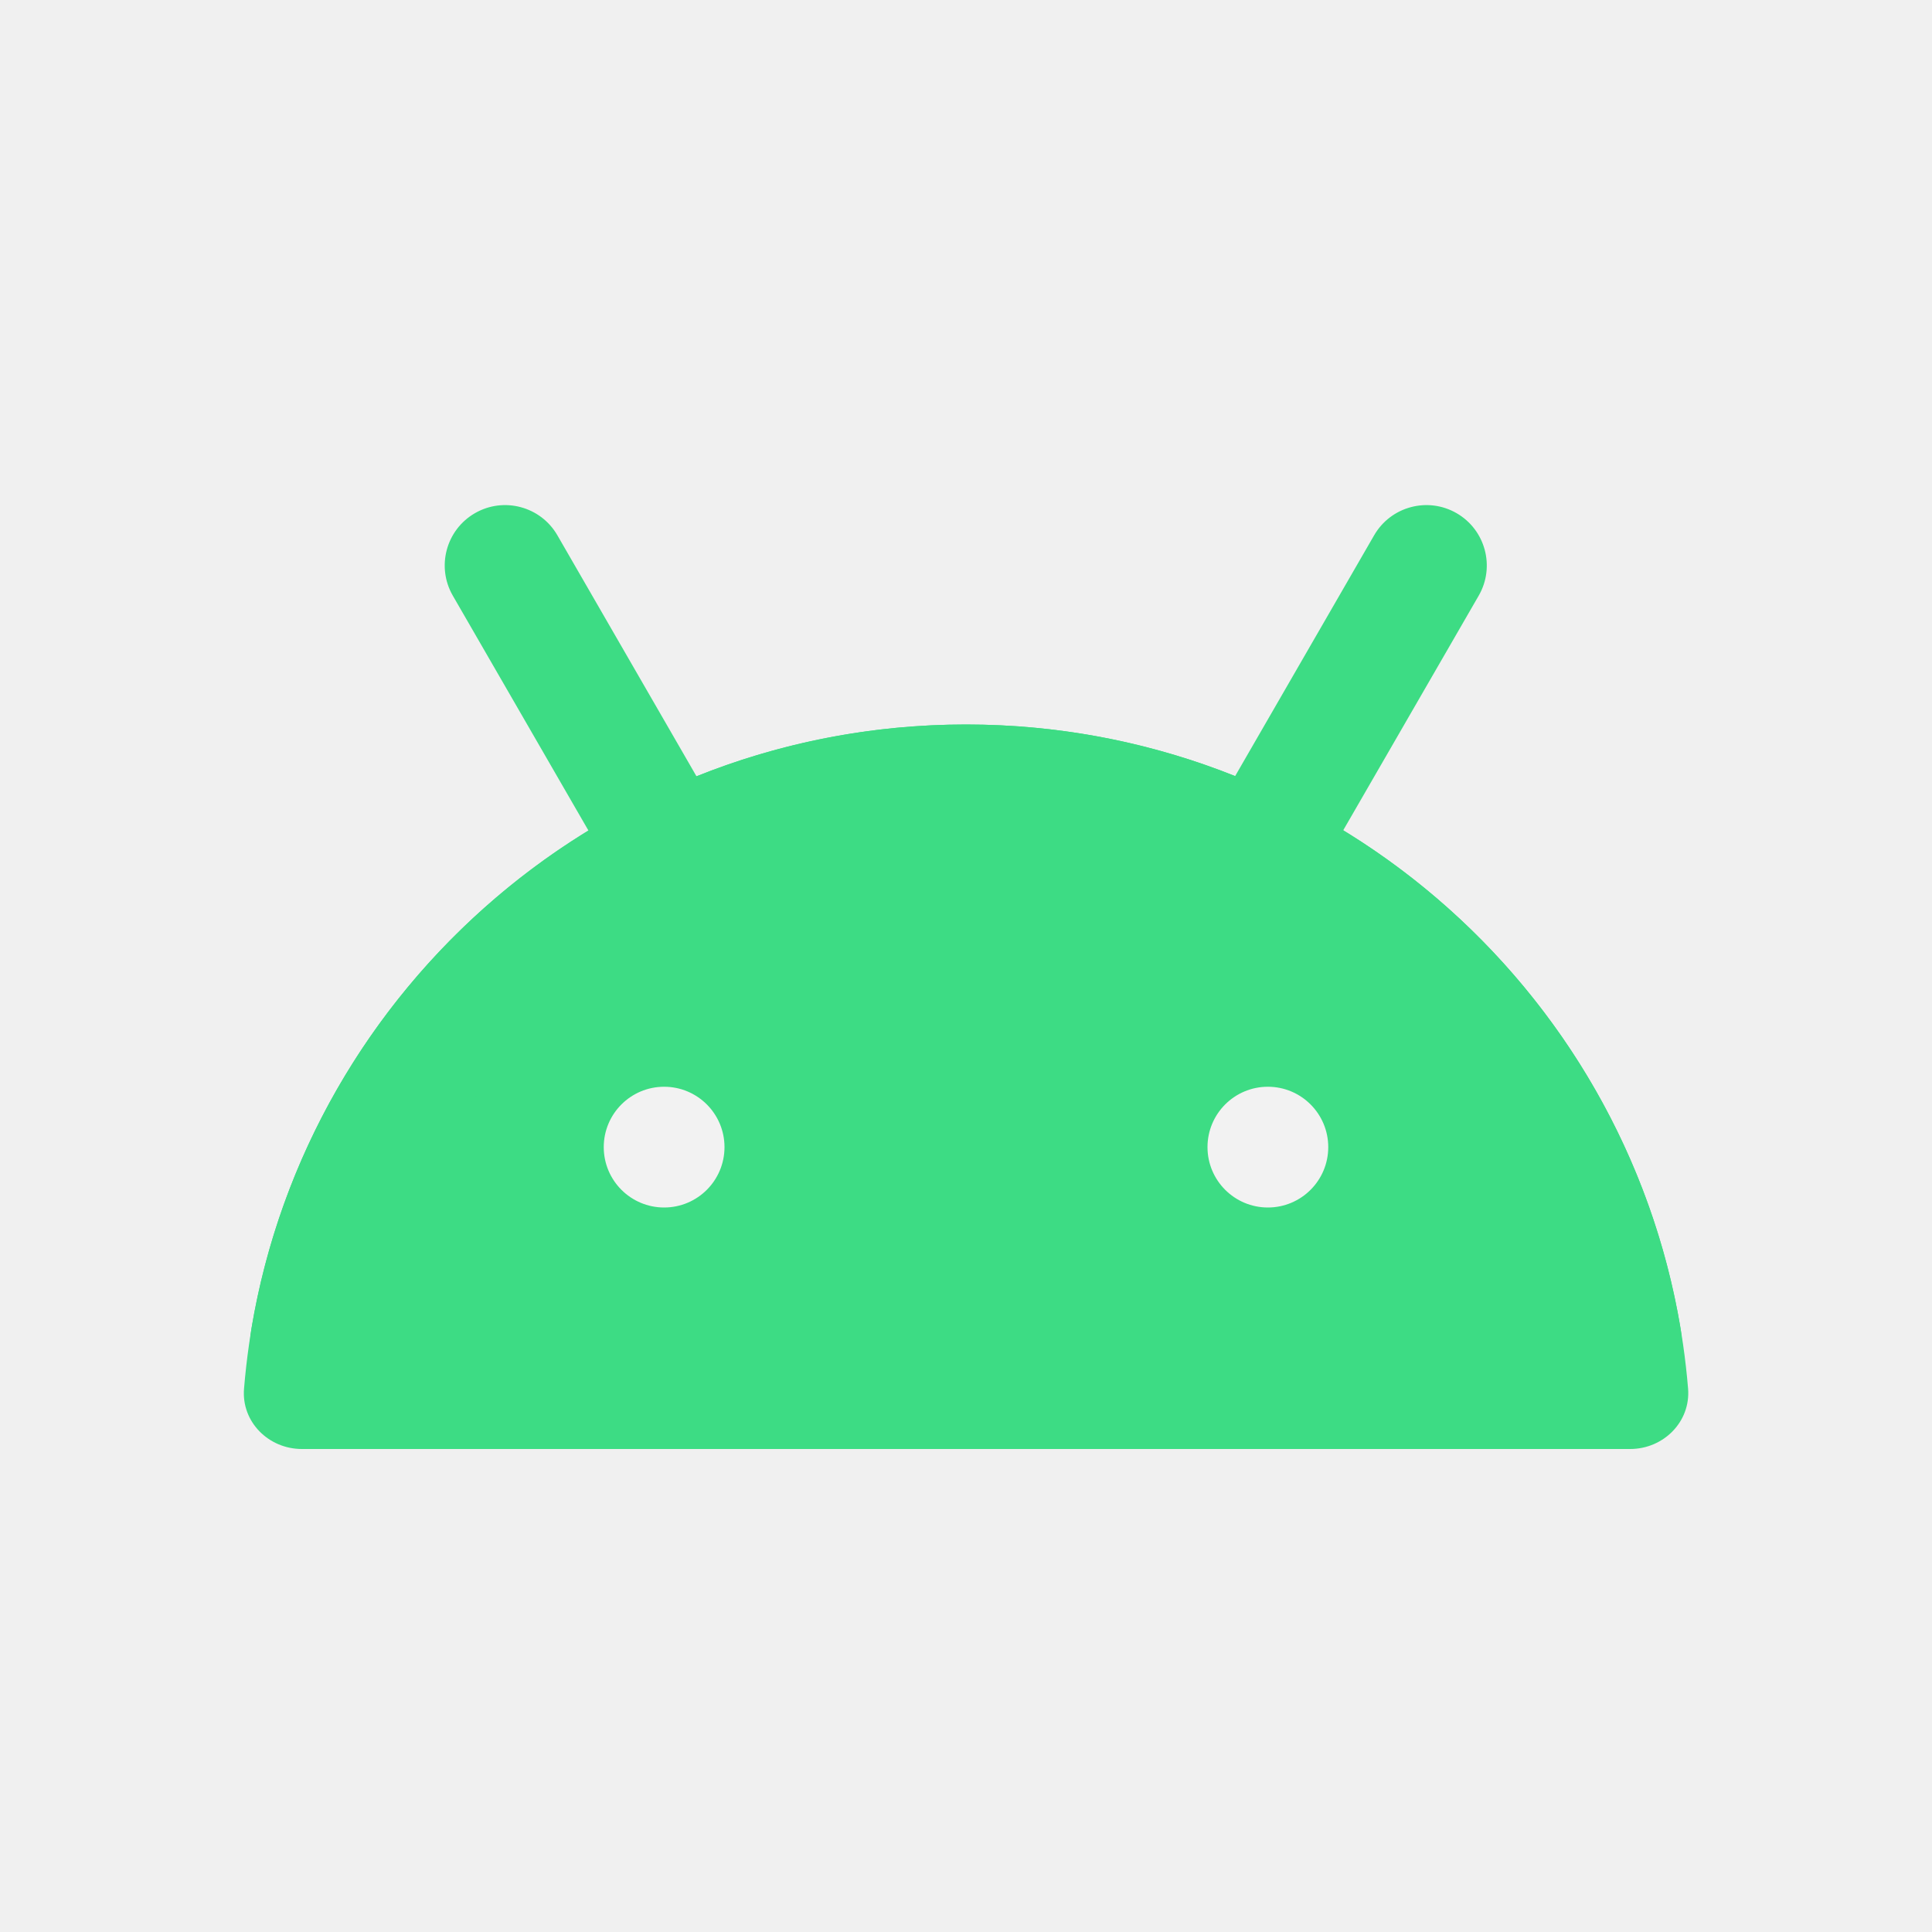
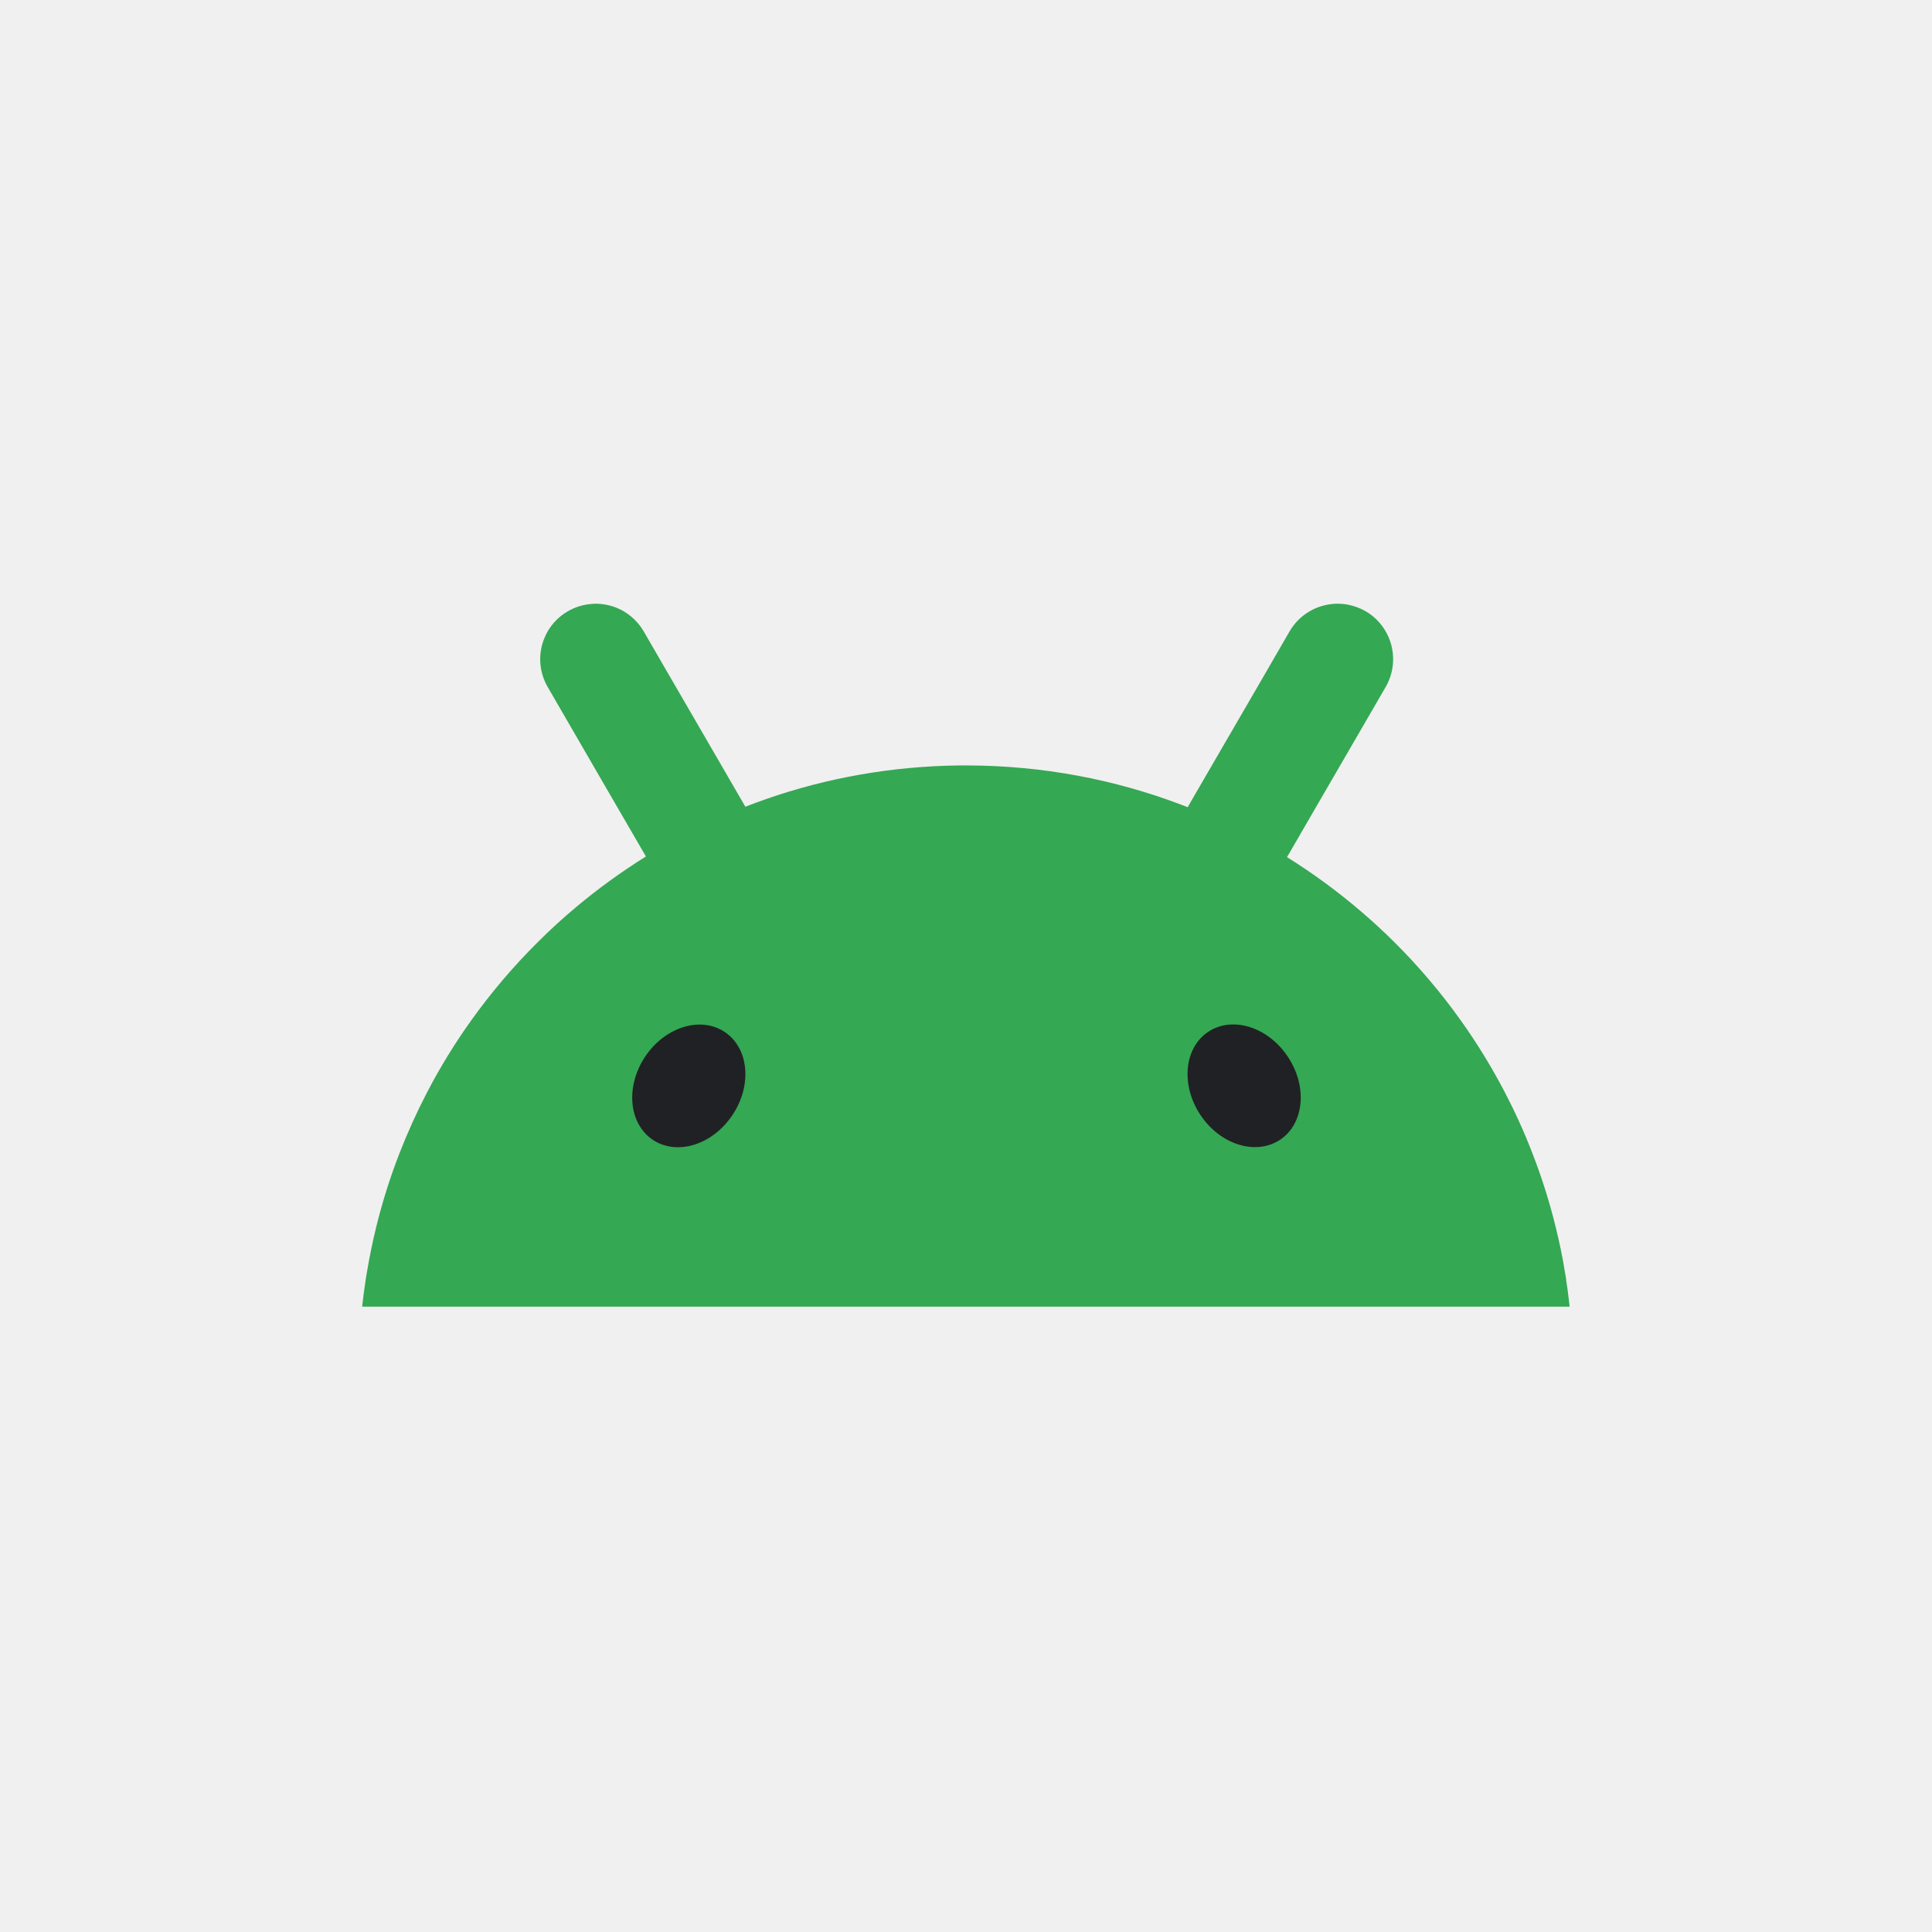
<svg xmlns="http://www.w3.org/2000/svg" width="16" height="16" viewBox="0 0 16 16" fill="none">
  <g clip-path="url(#clip0_1081_1664)">
-     <path fill-rule="evenodd" clip-rule="evenodd" d="M2.082 11.004C1.991 11.549 2.448 12 3 12H13C13.552 12 14.009 11.549 13.918 11.004C13.443 8.164 10.975 6 8 6C5.026 6 2.557 8.164 2.082 11.004Z" fill="#3DDC84" />
-     <path fill-rule="evenodd" clip-rule="evenodd" d="M11.38 4.433C11.518 4.194 11.824 4.112 12.063 4.25C12.302 4.388 12.384 4.694 12.246 4.933L11.124 6.876C12.715 7.849 13.818 9.541 13.98 11.5C14.002 11.775 13.776 12 13.5 12C13.224 12 13.003 11.775 12.976 11.501C12.725 8.974 10.593 7 8 7C5.407 7 3.275 8.974 3.025 11.501C2.997 11.775 2.776 12 2.5 12C2.224 12 1.998 11.775 2.021 11.5C2.182 9.542 3.284 7.851 4.873 6.878L3.75 4.933C3.612 4.694 3.694 4.388 3.933 4.25C4.172 4.112 4.478 4.194 4.616 4.433L5.768 6.429C6.458 6.152 7.211 6 8 6C8.788 6 9.54 6.152 10.229 6.427L11.38 4.433Z" fill="#3DDC84" />
-     <path d="M2.5 11.5H13.5" stroke="#3DDC84" />
-     <rect x="5" y="9" width="1" height="1" rx="0.5" fill="#F2F2F2" />
-     <rect x="10" y="9" width="1" height="1" rx="0.5" fill="#F2F2F2" />
+     <path d="M12.971 10.601C12.968 10.58 12.965 10.56 12.961 10.54C12.941 10.414 12.915 10.29 12.885 10.168C12.833 9.954 12.767 9.746 12.688 9.544C12.622 9.373 12.546 9.206 12.462 9.045C12.354 8.838 12.232 8.639 12.097 8.45C11.932 8.218 11.747 8.001 11.546 7.801C11.461 7.717 11.374 7.636 11.283 7.558C11.088 7.39 10.879 7.236 10.658 7.098C10.66 7.095 10.662 7.092 10.664 7.089C10.765 6.914 10.866 6.74 10.967 6.566C11.066 6.396 11.164 6.226 11.263 6.056C11.334 5.934 11.405 5.812 11.475 5.69C11.492 5.661 11.505 5.631 11.515 5.6C11.543 5.515 11.544 5.425 11.522 5.341C11.516 5.32 11.509 5.3 11.501 5.28C11.493 5.261 11.483 5.241 11.472 5.223C11.434 5.16 11.381 5.104 11.313 5.064C11.253 5.029 11.186 5.008 11.117 5.001C11.088 4.999 11.059 4.999 11.031 5.002C11.007 5.005 10.983 5.009 10.96 5.015C10.876 5.037 10.799 5.083 10.738 5.149C10.717 5.173 10.697 5.199 10.68 5.228C10.609 5.351 10.539 5.473 10.468 5.595L10.172 6.105C10.071 6.279 9.97 6.453 9.869 6.627C9.858 6.646 9.847 6.665 9.836 6.685C9.821 6.679 9.805 6.673 9.79 6.667C9.234 6.455 8.63 6.339 8 6.339C7.982 6.339 7.965 6.339 7.948 6.339C7.387 6.345 6.848 6.442 6.346 6.617C6.287 6.637 6.23 6.659 6.173 6.681C6.163 6.663 6.152 6.645 6.142 6.628C6.041 6.453 5.94 6.28 5.839 6.105C5.74 5.935 5.642 5.765 5.543 5.595C5.472 5.473 5.401 5.351 5.331 5.229C5.314 5.2 5.294 5.173 5.273 5.15C5.212 5.083 5.135 5.037 5.051 5.015C5.028 5.009 5.004 5.005 4.98 5.002C4.952 4.999 4.923 4.999 4.894 5.002C4.825 5.008 4.758 5.029 4.698 5.065C4.63 5.105 4.577 5.16 4.539 5.223C4.528 5.242 4.518 5.261 4.51 5.281C4.502 5.3 4.494 5.321 4.489 5.341C4.467 5.425 4.468 5.515 4.496 5.6C4.506 5.631 4.519 5.661 4.536 5.69C4.607 5.812 4.677 5.934 4.748 6.056C4.847 6.226 4.945 6.396 5.044 6.567C5.145 6.741 5.246 6.915 5.347 7.089C5.348 7.09 5.349 7.092 5.349 7.093C5.146 7.22 4.952 7.36 4.77 7.513C4.66 7.605 4.555 7.701 4.454 7.802C4.252 8.002 4.068 8.219 3.902 8.451C3.767 8.64 3.645 8.838 3.537 9.046C3.453 9.207 3.378 9.373 3.311 9.544C3.232 9.746 3.166 9.955 3.114 10.168C3.084 10.291 3.059 10.415 3.038 10.54C3.034 10.56 3.031 10.581 3.028 10.601C3.017 10.674 3.007 10.747 2.999 10.821H12.999C12.991 10.747 12.982 10.674 12.97 10.601L12.971 10.601Z" fill="#34A853" />
+     <path d="M10.601 9.439C10.801 9.306 10.83 8.998 10.665 8.751C10.501 8.504 10.206 8.412 10.006 8.545C9.806 8.678 9.777 8.986 9.941 9.233C10.105 9.48 10.4 9.572 10.601 9.439Z" fill="#202124" />
+     <path d="M6.066 9.234C6.231 8.987 6.202 8.679 6.001 8.546C5.801 8.413 5.506 8.505 5.342 8.752C5.178 8.999 5.207 9.307 5.407 9.44C5.607 9.573 5.902 9.481 6.066 9.234Z" fill="#202124" />
  </g>
  <defs>
    <clipPath id="clip0_1081_1664">
-       <rect width="16" height="16" fill="white" />
+       <rect width="10" height="5.821" fill="white" transform="translate(3 5)" />
    </clipPath>
  </defs>
</svg>
